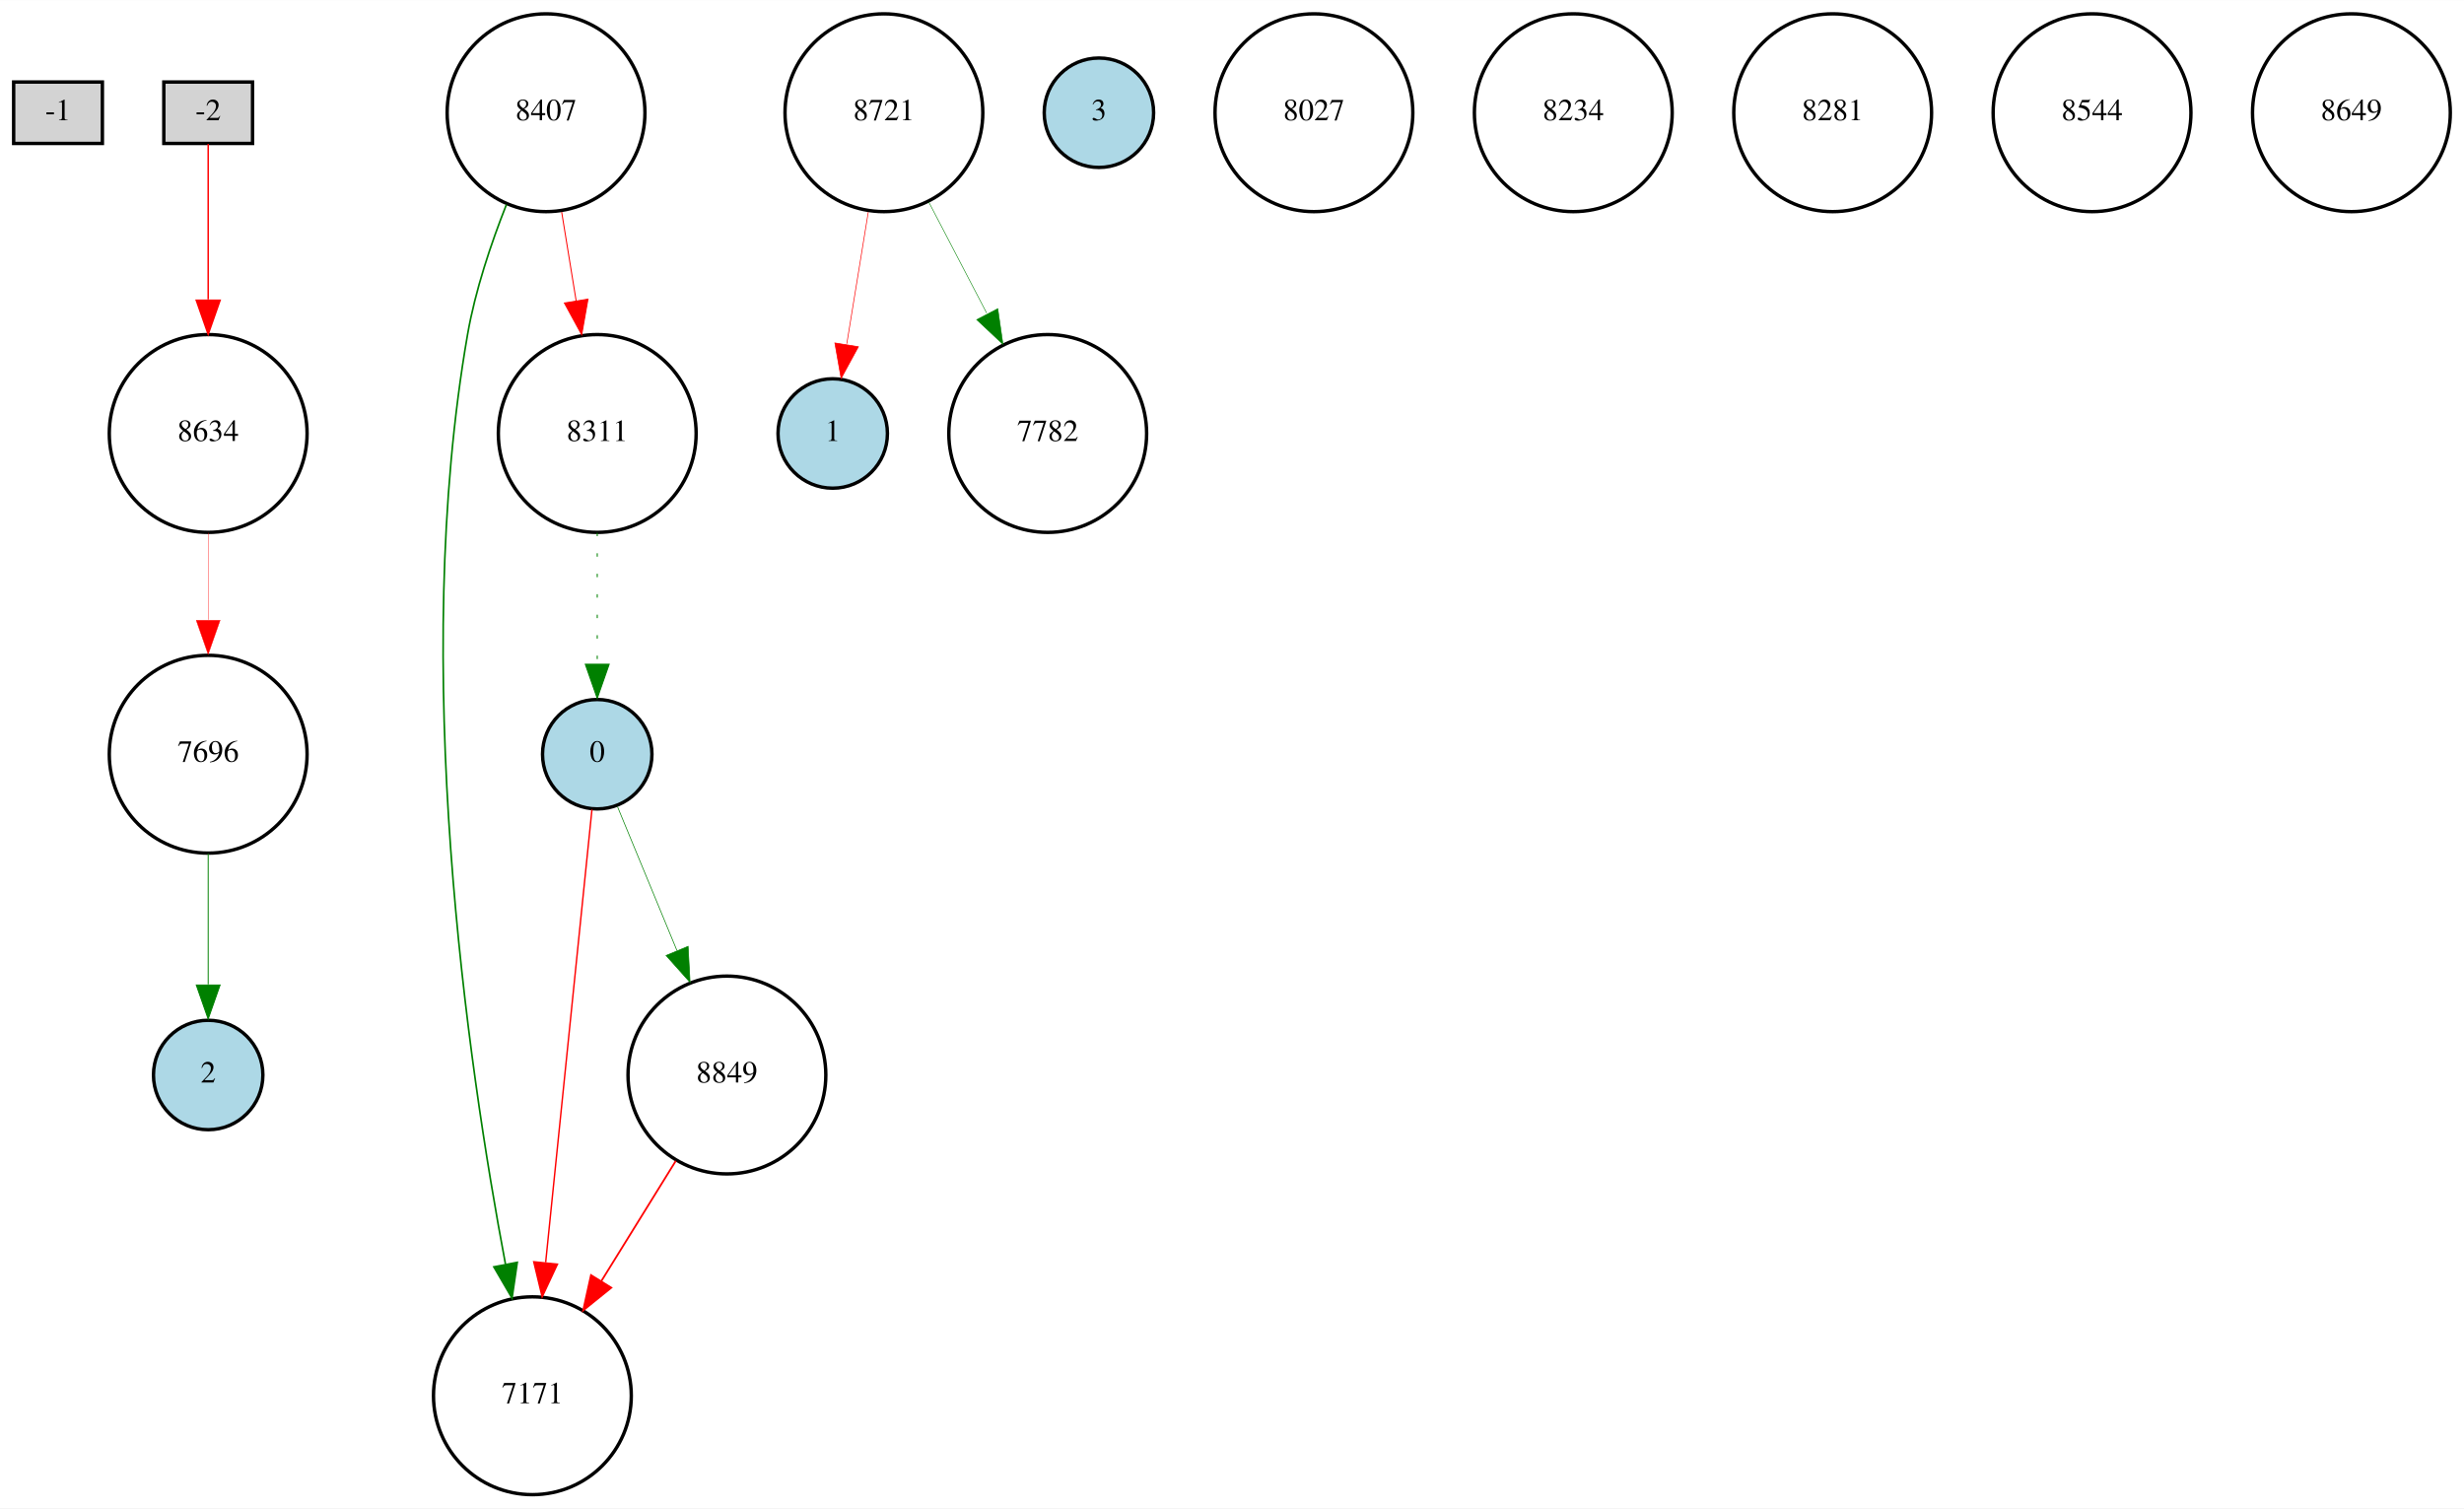
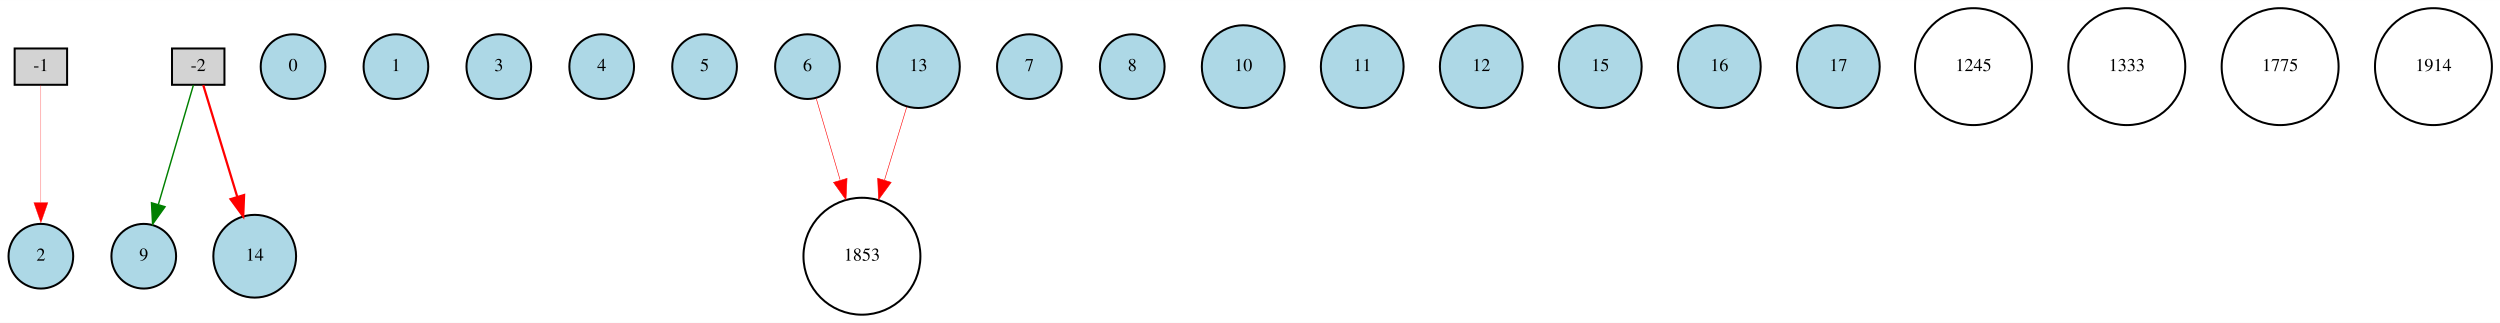
- <svg xmlns="http://www.w3.org/2000/svg" width="722pt" height="442pt" viewBox="0.00 0.00 721.99 441.91">
-   <g id="graph0" class="graph" transform="scale(1 1) rotate(0) translate(4 437.91)">
-     <polygon fill="white" stroke="transparent" points="-4,4 -4,-437.91 717.99,-437.91 717.99,4 -4,4" />
+ <svg xmlns="http://www.w3.org/2000/svg" width="1239pt" height="160pt" viewBox="0.00 0.00 1239.25 159.97">
+   <g id="graph0" class="graph" transform="scale(1 1) rotate(0) translate(4 155.97)">
+     <polygon fill="white" stroke="transparent" points="-4,4 -4,-155.97 1235.25,-155.97 1235.25,4 -4,4" />
    <g id="node1" class="node">
-       <polygon fill="lightgray" stroke="black" points="26,-413.92 0,-413.92 0,-395.92 26,-395.92 26,-413.92" />
-       <text text-anchor="middle" x="13" y="-402.72" font-family="Times,serif" font-size="9.00">-1</text>
+       <polygon fill="lightgray" stroke="black" points="29.26,-131.97 3.26,-131.97 3.26,-113.97 29.26,-113.97 29.26,-131.97" />
+       <text text-anchor="middle" x="16.26" y="-120.77" font-family="Times,serif" font-size="9.00">-1</text>
+     </g>
+     <g id="node5" class="node">
+       <ellipse fill="lightblue" stroke="black" cx="16.26" cy="-28.99" rx="16.03" ry="16.03" />
+       <text text-anchor="middle" x="16.26" y="-26.79" font-family="Times,serif" font-size="9.00">2</text>
+     </g>
+     <g id="edge4" class="edge">
+       <path fill="none" stroke="red" stroke-width="0.14" d="M16.26,-113.81C16.26,-100.9 16.26,-75.23 16.26,-55.68" />
+       <polygon fill="red" stroke="red" stroke-width="0.14" points="19.76,-55.57 16.26,-45.57 12.76,-55.57 19.76,-55.57" />
    </g>
    <g id="node2" class="node">
-       <polygon fill="lightgray" stroke="black" points="70,-413.92 44,-413.92 44,-395.92 70,-395.92 70,-413.92" />
-       <text text-anchor="middle" x="57" y="-402.72" font-family="Times,serif" font-size="9.00">-2</text>
+       <polygon fill="lightgray" stroke="black" points="107.26,-131.97 81.26,-131.97 81.26,-113.97 107.26,-113.97 107.26,-131.97" />
+       <text text-anchor="middle" x="94.26" y="-120.77" font-family="Times,serif" font-size="9.00">-2</text>
+     </g>
+     <g id="node12" class="node">
+       <ellipse fill="lightblue" stroke="black" cx="67.26" cy="-28.99" rx="16.03" ry="16.03" />
+       <text text-anchor="middle" x="67.26" y="-26.79" font-family="Times,serif" font-size="9.00">9</text>
+     </g>
+     <g id="edge2" class="edge">
+       <path fill="none" stroke="green" stroke-width="0.72" d="M91.87,-113.81C88.02,-100.69 80.3,-74.4 74.53,-54.74" />
+       <polygon fill="green" stroke="green" stroke-width="0.72" points="77.81,-53.51 71.64,-44.9 71.1,-55.48 77.81,-53.51" />
+     </g>
+     <g id="node17" class="node">
+       <ellipse fill="lightblue" stroke="black" cx="122.26" cy="-28.99" rx="20.51" ry="20.51" />
+       <text text-anchor="middle" x="122.26" y="-26.79" font-family="Times,serif" font-size="9.00">14</text>
+     </g>
+     <g id="edge1" class="edge">
+       <path fill="none" stroke="red" stroke-width="1.12" d="M96.75,-113.81C100.49,-101.51 107.76,-77.63 113.59,-58.5" />
+       <polygon fill="red" stroke="red" stroke-width="1.12" points="116.99,-59.32 116.56,-48.74 110.3,-57.28 116.99,-59.32" />
+     </g>
+     <g id="node3" class="node">
+       <ellipse fill="lightblue" stroke="black" cx="141.26" cy="-122.97" rx="16.03" ry="16.03" />
+       <text text-anchor="middle" x="141.26" y="-120.77" font-family="Times,serif" font-size="9.00">0</text>
+     </g>
+     <g id="node4" class="node">
+       <ellipse fill="lightblue" stroke="black" cx="192.26" cy="-122.97" rx="16.03" ry="16.03" />
+       <text text-anchor="middle" x="192.26" y="-120.77" font-family="Times,serif" font-size="9.00">1</text>
+     </g>
+     <g id="node6" class="node">
+       <ellipse fill="lightblue" stroke="black" cx="243.26" cy="-122.97" rx="16.03" ry="16.03" />
+       <text text-anchor="middle" x="243.26" y="-120.77" font-family="Times,serif" font-size="9.00">3</text>
+     </g>
+     <g id="node7" class="node">
+       <ellipse fill="lightblue" stroke="black" cx="294.26" cy="-122.97" rx="16.03" ry="16.03" />
+       <text text-anchor="middle" x="294.26" y="-120.77" font-family="Times,serif" font-size="9.00">4</text>
+     </g>
+     <g id="node8" class="node">
+       <ellipse fill="lightblue" stroke="black" cx="345.26" cy="-122.97" rx="16.03" ry="16.03" />
+       <text text-anchor="middle" x="345.26" y="-120.77" font-family="Times,serif" font-size="9.00">5</text>
+     </g>
+     <g id="node9" class="node">
+       <ellipse fill="lightblue" stroke="black" cx="396.26" cy="-122.97" rx="16.03" ry="16.03" />
+       <text text-anchor="middle" x="396.26" y="-120.77" font-family="Times,serif" font-size="9.00">6</text>
+     </g>
+     <g id="node24" class="node">
+       <ellipse fill="white" stroke="black" cx="423.26" cy="-28.99" rx="28.98" ry="28.98" />
+       <text text-anchor="middle" x="423.26" y="-26.79" font-family="Times,serif" font-size="9.00">1853</text>
+     </g>
+     <g id="edge3" class="edge">
+       <path fill="none" stroke="red" stroke-width="0.29" d="M400.6,-107.2C403.79,-96.33 408.28,-81.05 412.41,-66.95" />
+       <polygon fill="red" stroke="red" stroke-width="0.29" points="415.88,-67.56 415.34,-56.98 409.17,-65.59 415.88,-67.56" />
+     </g>
+     <g id="node10" class="node">
+       <ellipse fill="lightblue" stroke="black" cx="506.26" cy="-122.97" rx="16.03" ry="16.03" />
+       <text text-anchor="middle" x="506.26" y="-120.77" font-family="Times,serif" font-size="9.00">7</text>
+     </g>
+     <g id="node11" class="node">
+       <ellipse fill="lightblue" stroke="black" cx="557.26" cy="-122.97" rx="16.03" ry="16.03" />
+       <text text-anchor="middle" x="557.26" y="-120.77" font-family="Times,serif" font-size="9.00">8</text>
+     </g>
+     <g id="node13" class="node">
+       <ellipse fill="lightblue" stroke="black" cx="612.26" cy="-122.97" rx="20.51" ry="20.51" />
+       <text text-anchor="middle" x="612.26" y="-120.77" font-family="Times,serif" font-size="9.00">10</text>
+     </g>
+     <g id="node14" class="node">
+       <ellipse fill="lightblue" stroke="black" cx="671.26" cy="-122.97" rx="20.51" ry="20.51" />
+       <text text-anchor="middle" x="671.26" y="-120.77" font-family="Times,serif" font-size="9.00">11</text>
+     </g>
+     <g id="node15" class="node">
+       <ellipse fill="lightblue" stroke="black" cx="730.26" cy="-122.97" rx="20.51" ry="20.51" />
+       <text text-anchor="middle" x="730.26" y="-120.77" font-family="Times,serif" font-size="9.00">12</text>
    </g>
    <g id="node16" class="node">
-       <ellipse fill="white" stroke="black" cx="57" cy="-310.94" rx="28.98" ry="28.98" />
-       <text text-anchor="middle" x="57" y="-308.74" font-family="Times,serif" font-size="9.00">8634</text>
+       <ellipse fill="lightblue" stroke="black" cx="451.26" cy="-122.97" rx="20.51" ry="20.51" />
+       <text text-anchor="middle" x="451.26" y="-120.77" font-family="Times,serif" font-size="9.00">13</text>
    </g>
    <g id="edge5" class="edge">
-       <path fill="none" stroke="red" stroke-width="0.43" d="M57,-395.76C57,-385.49 57,-367.15 57,-350.24" />
-       <polygon fill="red" stroke="red" stroke-width="0.43" points="60.5,-349.98 57,-339.98 53.5,-349.98 60.5,-349.98" />
+       <path fill="none" stroke="red" stroke-width="0.29" d="M445.46,-102.92C442.28,-92.45 438.22,-79.12 434.44,-66.72" />
+       <polygon fill="red" stroke="red" stroke-width="0.29" points="437.76,-65.6 431.5,-57.05 431.06,-67.63 437.76,-65.6" />
    </g>
-     <g id="node3" class="node">
-       <ellipse fill="lightblue" stroke="black" cx="171" cy="-216.96" rx="16.03" ry="16.03" />
-       <text text-anchor="middle" x="171" y="-214.76" font-family="Times,serif" font-size="9.00">0</text>
-     </g>
-     <g id="node7" class="node">
-       <ellipse fill="white" stroke="black" cx="152" cy="-28.99" rx="28.98" ry="28.98" />
-       <text text-anchor="middle" x="152" y="-26.79" font-family="Times,serif" font-size="9.00">7171</text>
-     </g>
-     <g id="edge8" class="edge">
-       <path fill="none" stroke="red" stroke-width="0.42" d="M169.45,-200.74C166.51,-172.01 160.07,-109.01 155.89,-68.09" />
-       <polygon fill="red" stroke="red" stroke-width="0.42" points="159.35,-67.54 154.86,-57.95 152.39,-68.25 159.35,-67.54" />
+     <g id="node18" class="node">
+       <ellipse fill="lightblue" stroke="black" cx="789.26" cy="-122.97" rx="20.51" ry="20.51" />
+       <text text-anchor="middle" x="789.26" y="-120.77" font-family="Times,serif" font-size="9.00">15</text>
    </g>
    <g id="node19" class="node">
-       <ellipse fill="white" stroke="black" cx="209" cy="-122.97" rx="28.98" ry="28.98" />
-       <text text-anchor="middle" x="209" y="-120.77" font-family="Times,serif" font-size="9.00">8849</text>
+       <ellipse fill="lightblue" stroke="black" cx="848.26" cy="-122.97" rx="20.51" ry="20.51" />
+       <text text-anchor="middle" x="848.26" y="-120.77" font-family="Times,serif" font-size="9.00">16</text>
    </g>
-     <g id="edge9" class="edge">
-       <path fill="none" stroke="green" stroke-width="0.2" d="M176.94,-201.58C181.6,-190.31 188.28,-174.12 194.35,-159.45" />
-       <polygon fill="green" stroke="green" stroke-width="0.2" points="197.63,-160.67 198.21,-150.09 191.16,-157.99 197.63,-160.67" />
+     <g id="node20" class="node">
+       <ellipse fill="lightblue" stroke="black" cx="907.26" cy="-122.97" rx="20.51" ry="20.51" />
+       <text text-anchor="middle" x="907.26" y="-120.77" font-family="Times,serif" font-size="9.00">17</text>
    </g>
-     <g id="node4" class="node">
-       <ellipse fill="lightblue" stroke="black" cx="240" cy="-310.94" rx="16.03" ry="16.03" />
-       <text text-anchor="middle" x="240" y="-308.74" font-family="Times,serif" font-size="9.00">1</text>
+     <g id="node21" class="node">
+       <ellipse fill="white" stroke="black" cx="974.26" cy="-122.97" rx="28.98" ry="28.98" />
+       <text text-anchor="middle" x="974.26" y="-120.77" font-family="Times,serif" font-size="9.00">1245</text>
    </g>
-     <g id="node5" class="node">
-       <ellipse fill="lightblue" stroke="black" cx="57" cy="-122.97" rx="16.03" ry="16.03" />
-       <text text-anchor="middle" x="57" y="-120.77" font-family="Times,serif" font-size="9.00">2</text>
+     <g id="node22" class="node">
+       <ellipse fill="white" stroke="black" cx="1050.26" cy="-122.97" rx="28.98" ry="28.98" />
+       <text text-anchor="middle" x="1050.26" y="-120.77" font-family="Times,serif" font-size="9.00">1333</text>
    </g>
-     <g id="node6" class="node">
-       <ellipse fill="lightblue" stroke="black" cx="318" cy="-404.92" rx="16.03" ry="16.03" />
-       <text text-anchor="middle" x="318" y="-402.72" font-family="Times,serif" font-size="9.00">3</text>
+     <g id="node23" class="node">
+       <ellipse fill="white" stroke="black" cx="1126.26" cy="-122.97" rx="28.98" ry="28.98" />
+       <text text-anchor="middle" x="1126.26" y="-120.77" font-family="Times,serif" font-size="9.00">1775</text>
    </g>
-     <g id="node8" class="node">
-       <ellipse fill="white" stroke="black" cx="57" cy="-216.96" rx="28.98" ry="28.98" />
-       <text text-anchor="middle" x="57" y="-214.76" font-family="Times,serif" font-size="9.00">7696</text>
-     </g>
-     <g id="edge1" class="edge">
-       <path fill="none" stroke="green" stroke-width="0.28" d="M57,-187.86C57,-175.64 57,-161.43 57,-149.52" />
-       <polygon fill="green" stroke="green" stroke-width="0.28" points="60.5,-149.35 57,-139.35 53.5,-149.35 60.5,-149.35" />
-     </g>
-     <g id="node9" class="node">
-       <ellipse fill="white" stroke="black" cx="303" cy="-310.94" rx="28.98" ry="28.98" />
-       <text text-anchor="middle" x="303" y="-308.74" font-family="Times,serif" font-size="9.00">7782</text>
-     </g>
-     <g id="node10" class="node">
-       <ellipse fill="white" stroke="black" cx="381" cy="-404.92" rx="28.98" ry="28.98" />
-       <text text-anchor="middle" x="381" y="-402.72" font-family="Times,serif" font-size="9.00">8027</text>
-     </g>
-     <g id="node11" class="node">
-       <ellipse fill="white" stroke="black" cx="457" cy="-404.92" rx="28.98" ry="28.98" />
-       <text text-anchor="middle" x="457" y="-402.72" font-family="Times,serif" font-size="9.00">8234</text>
-     </g>
-     <g id="node12" class="node">
-       <ellipse fill="white" stroke="black" cx="533" cy="-404.92" rx="28.98" ry="28.98" />
-       <text text-anchor="middle" x="533" y="-402.72" font-family="Times,serif" font-size="9.00">8281</text>
-     </g>
-     <g id="node13" class="node">
-       <ellipse fill="white" stroke="black" cx="171" cy="-310.94" rx="28.98" ry="28.98" />
-       <text text-anchor="middle" x="171" y="-308.74" font-family="Times,serif" font-size="9.00">8311</text>
-     </g>
-     <g id="edge2" class="edge">
-       <path fill="none" stroke="green" stroke-width="0.3" stroke-dasharray="1,5" d="M171,-281.84C171,-269.63 171,-255.41 171,-243.5" />
-       <polygon fill="green" stroke="green" stroke-width="0.3" points="174.5,-243.33 171,-233.33 167.5,-243.33 174.5,-243.33" />
-     </g>
-     <g id="node14" class="node">
-       <ellipse fill="white" stroke="black" cx="156" cy="-404.92" rx="28.98" ry="28.98" />
-       <text text-anchor="middle" x="156" y="-402.72" font-family="Times,serif" font-size="9.00">8407</text>
-     </g>
-     <g id="edge3" class="edge">
-       <path fill="none" stroke="green" stroke-width="0.49" d="M144.39,-378.01C139.87,-366.59 135.25,-352.84 133,-339.93 116.06,-242.73 133.05,-126.11 144.12,-67.51" />
-       <polygon fill="green" stroke="green" stroke-width="0.49" points="147.57,-68.08 146.04,-57.59 140.7,-66.75 147.57,-68.08" />
-     </g>
-     <g id="edge4" class="edge">
-       <path fill="none" stroke="red" stroke-width="0.29" d="M160.58,-375.82C161.92,-367.62 163.4,-358.52 164.82,-349.82" />
-       <polygon fill="red" stroke="red" stroke-width="0.29" points="168.29,-350.3 166.45,-339.87 161.38,-349.17 168.29,-350.3" />
-     </g>
-     <g id="node15" class="node">
-       <ellipse fill="white" stroke="black" cx="609" cy="-404.92" rx="28.98" ry="28.98" />
-       <text text-anchor="middle" x="609" y="-402.72" font-family="Times,serif" font-size="9.00">8544</text>
-     </g>
-     <g id="edge6" class="edge">
-       <path fill="none" stroke="red" stroke-width="0.11" d="M57,-281.84C57,-273.8 57,-264.9 57,-256.36" />
-       <polygon fill="red" stroke="red" stroke-width="0.11" points="60.5,-256.2 57,-246.2 53.5,-256.2 60.5,-256.2" />
-     </g>
-     <g id="node17" class="node">
-       <ellipse fill="white" stroke="black" cx="685" cy="-404.92" rx="28.98" ry="28.98" />
-       <text text-anchor="middle" x="685" y="-402.72" font-family="Times,serif" font-size="9.00">8649</text>
-     </g>
-     <g id="node18" class="node">
-       <ellipse fill="white" stroke="black" cx="255" cy="-404.92" rx="28.98" ry="28.98" />
-       <text text-anchor="middle" x="255" y="-402.72" font-family="Times,serif" font-size="9.00">8721</text>
-     </g>
-     <g id="edge7" class="edge">
-       <path fill="none" stroke="red" stroke-width="0.2" d="M250.42,-375.82C248.41,-363.53 246.08,-349.21 244.13,-337.25" />
-       <polygon fill="red" stroke="red" stroke-width="0.2" points="247.53,-336.36 242.46,-327.05 240.62,-337.48 247.53,-336.36" />
-     </g>
-     <g id="edge11" class="edge">
-       <path fill="none" stroke="green" stroke-width="0.16" d="M268.12,-378.79C273.35,-368.75 279.47,-357.03 285.11,-346.23" />
-       <polygon fill="green" stroke="green" stroke-width="0.16" points="288.38,-347.53 289.9,-337.04 282.17,-344.29 288.38,-347.53" />
-     </g>
-     <g id="edge10" class="edge">
-       <path fill="none" stroke="red" stroke-width="0.52" d="M194.02,-97.81C187.35,-87.03 179.38,-74.18 172.19,-62.57" />
-       <polygon fill="red" stroke="red" stroke-width="0.52" points="175.12,-60.65 166.88,-54 169.17,-64.34 175.12,-60.65" />
+     <g id="node25" class="node">
+       <ellipse fill="white" stroke="black" cx="1202.26" cy="-122.97" rx="28.98" ry="28.98" />
+       <text text-anchor="middle" x="1202.26" y="-120.77" font-family="Times,serif" font-size="9.00">1914</text>
    </g>
  </g>
</svg>
